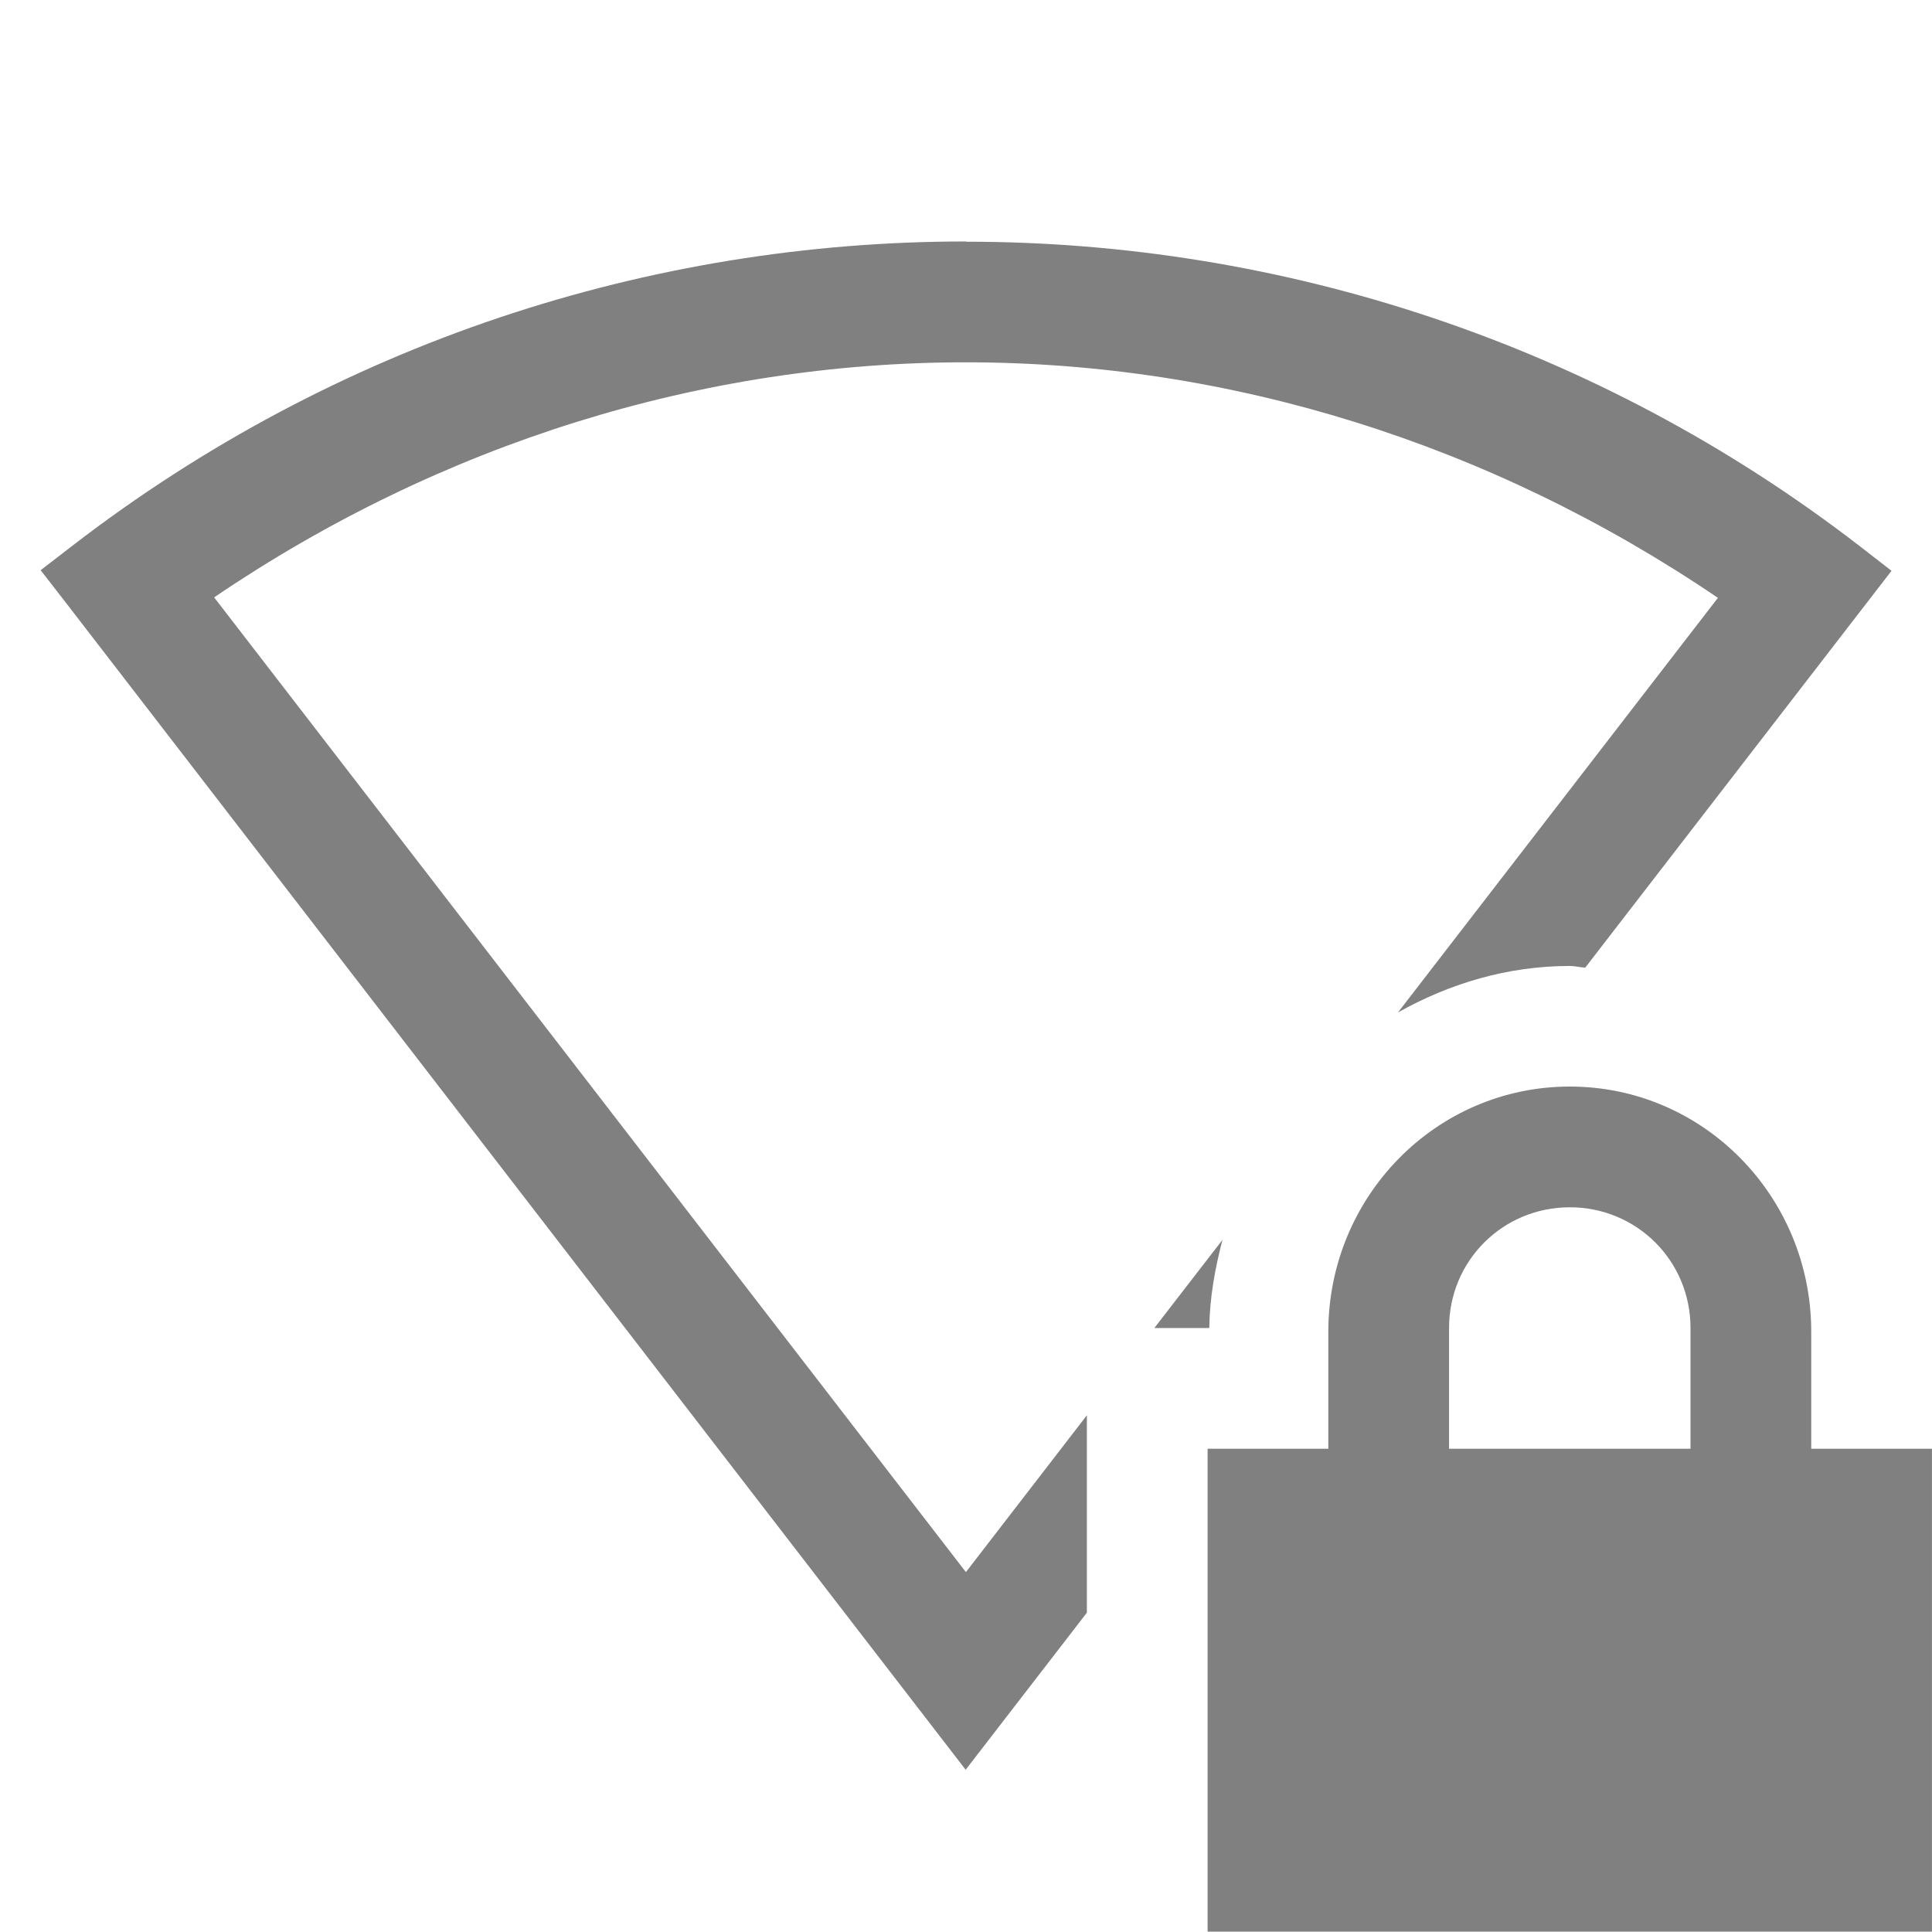
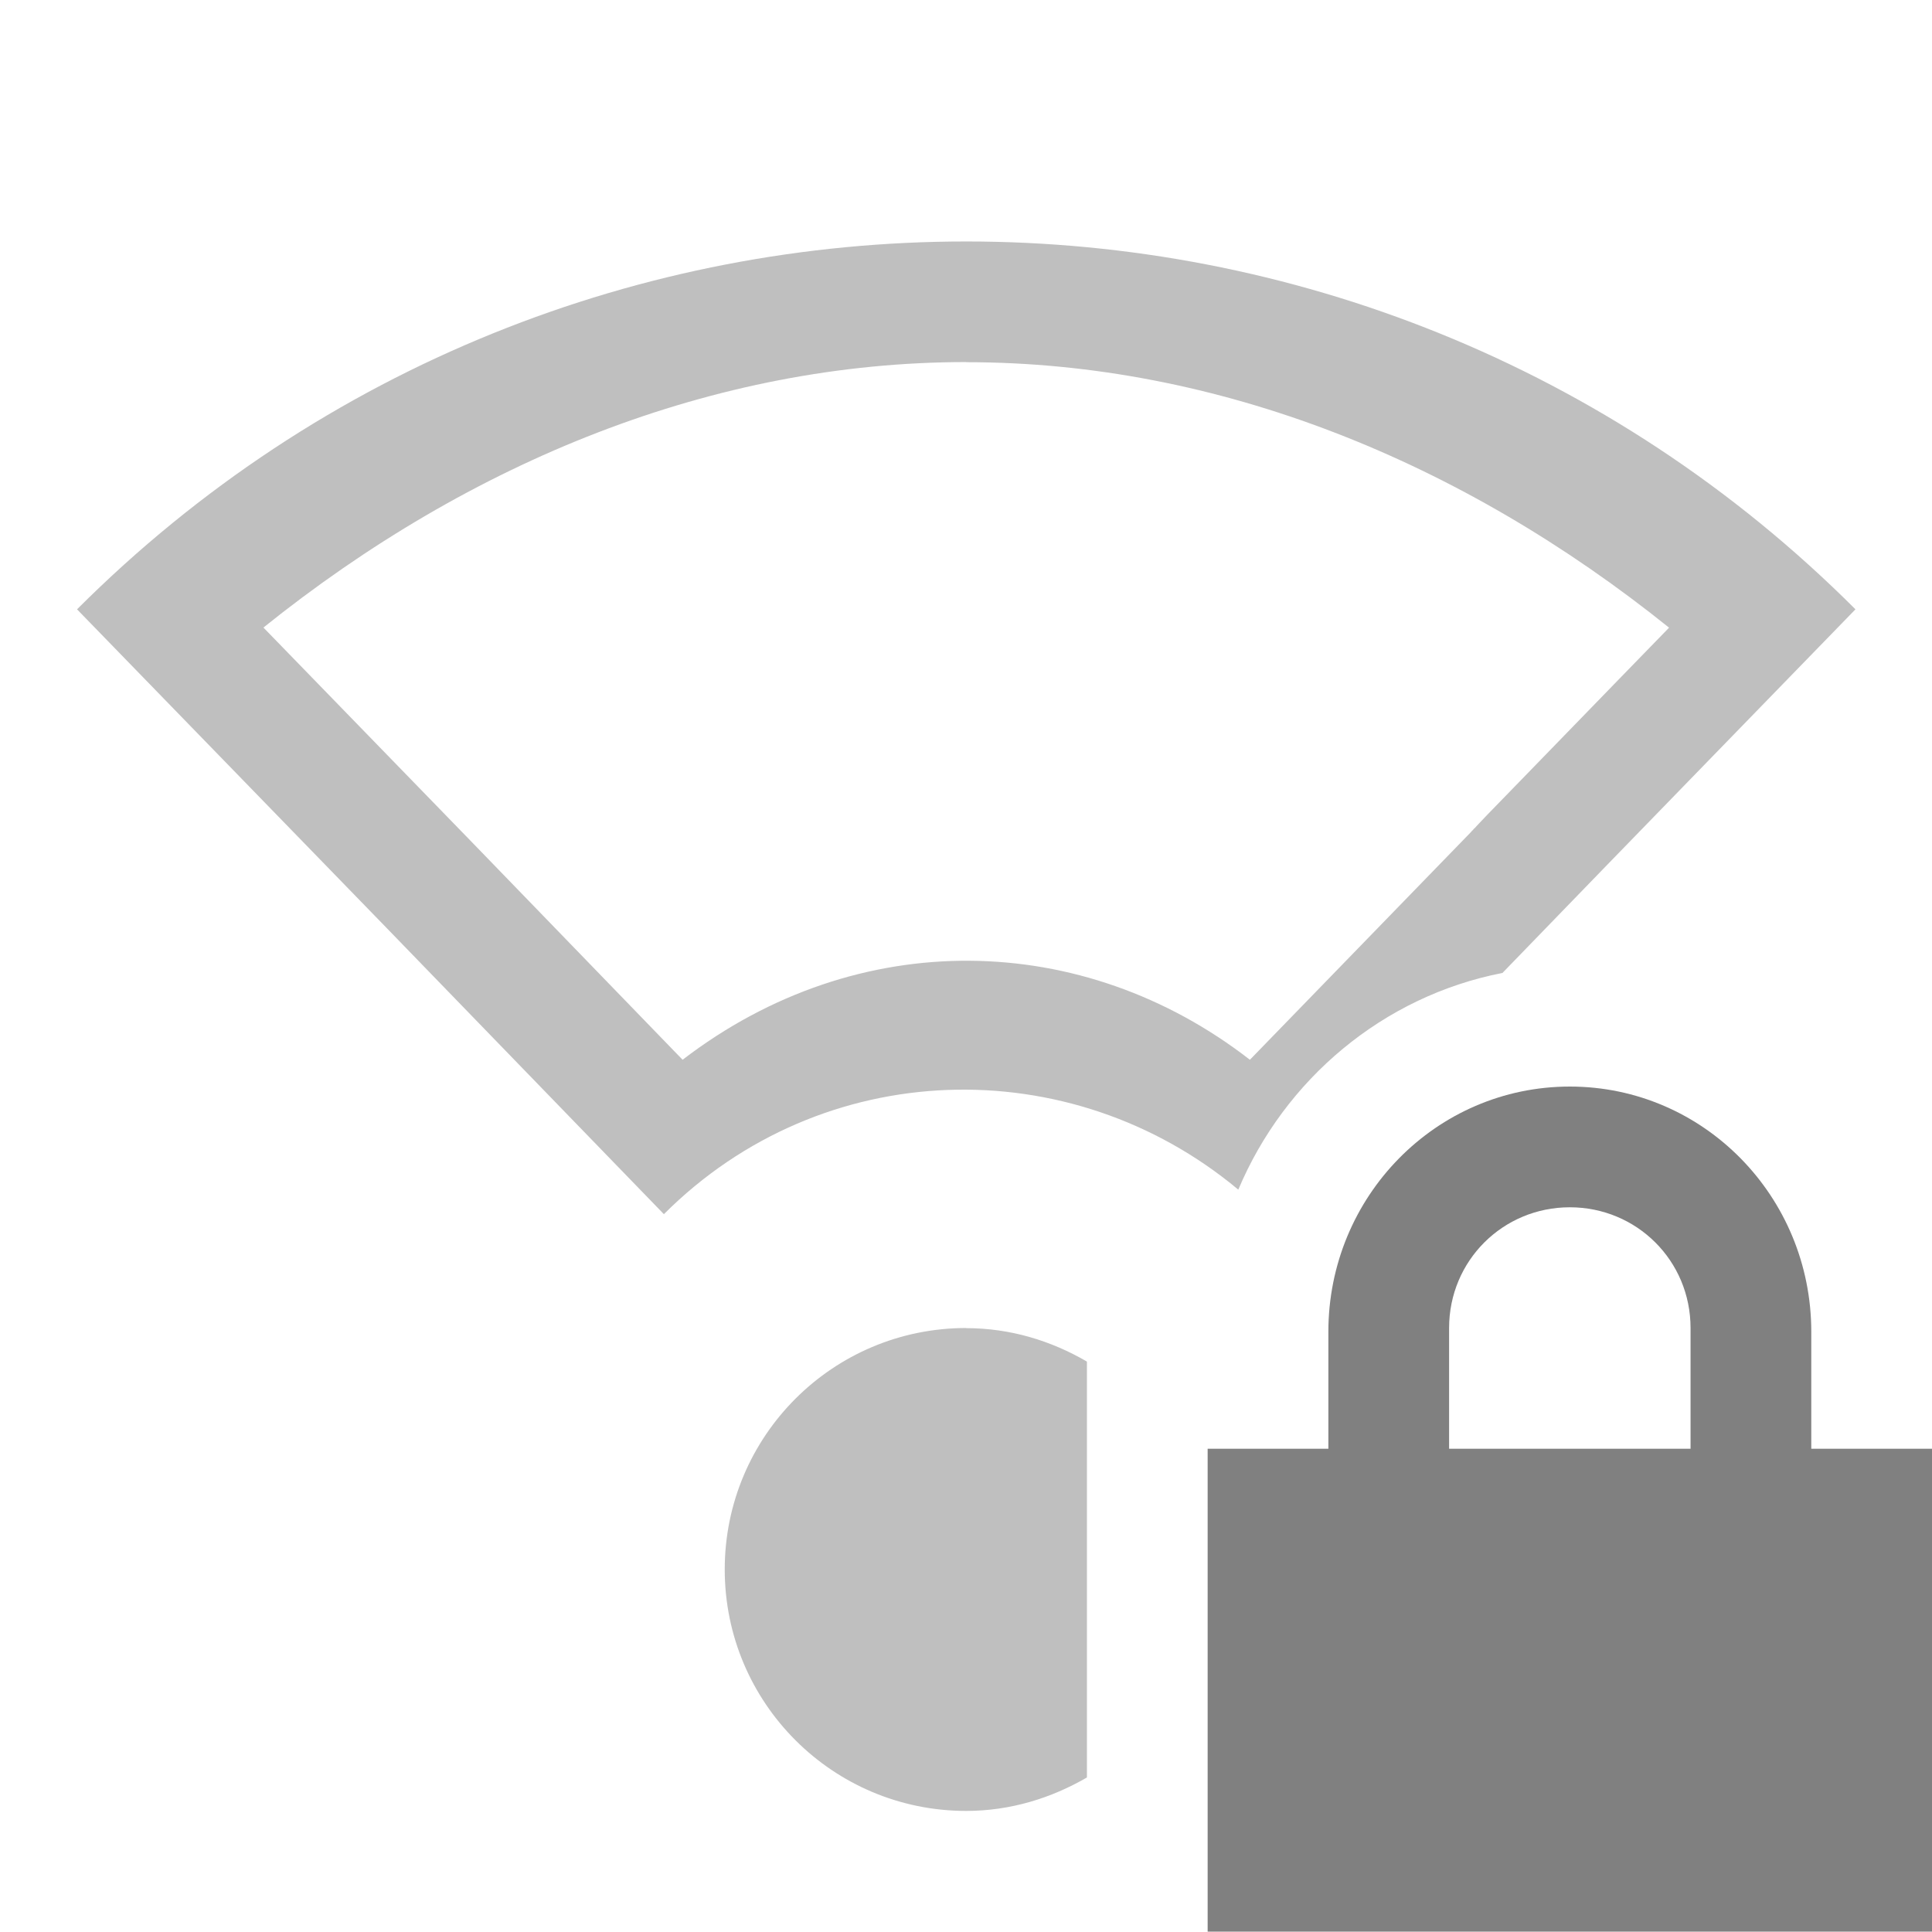
<svg xmlns="http://www.w3.org/2000/svg" xmlns:ns1="http://www.openswatchbook.org/uri/2009/osb" height="16" id="svg7384" version="1.1" width="16.003">
  <defs id="defs7386">
    <linearGradient id="linearGradient5606" ns1:paint="solid">
      <stop id="stop5608" offset="0" style="stop-color:#000000;stop-opacity:1;" />
    </linearGradient>
    <linearGradient id="linearGradient4526" ns1:paint="solid">
      <stop id="stop4528" offset="0" style="stop-color:#ffffff;stop-opacity:1;" />
    </linearGradient>
+     <linearGradient id="linearGradient3600-4" ns1:paint="gradient">
+       <stop id="stop3602-7" offset="0" style="stop-color:#f4f4f4;stop-opacity:1" />
+       <stop id="stop3604-6" offset="1" style="stop-color:#dbdbdb;stop-opacity:1" />
+     </linearGradient>
  </defs>
-   <g id="layer9" label="status" style="display:inline" transform="translate(-832.9973,287.0001)">
-     <path d="m 841,-285 c -2.61,-6.3e-4 -5.22,0.838 -7.4,2.518 l -0.266,0.205 0.205,0.264 7.457,9.672 1.004,-1.301 v -1.635 l -1.002,1.299 -6.227,-8.074 c 1.883,-1.278 4.047,-1.948 6.229,-1.947 2.181,5.3e-4 4.344,0.672 6.227,1.951 l -2.65,3.434 c 0.424,-0.238 0.905,-0.385 1.424,-0.385 0.043,0 0.084,0.012 0.127,0.014 l 2.537,-3.287 -0.264,-0.205 c -2.179,-1.681 -4.79,-2.521 -7.4,-2.521 z m 5,7 c -1.108,0 -2,0.911 -2,2.031 V -275 h -1 v 4 h 6 v -4 h -1 v -0.969 c 0,-1.12 -0.892,-2.031 -2,-2.031 z m 0,1 c 0.554,0 1,0.442 1,1 v 1 h -2 v -1 c 0,-0.558 0.446,-1 1,-1 z m -2.877,0.27 -0.564,0.73 h 0.455 c 0.003,-0.253 0.048,-0.495 0.109,-0.73 z" id="path5994" style="color:#000000;font-style:normal;font-variant:normal;font-weight:normal;font-stretch:normal;font-size:medium;line-height:normal;font-family:sans-serif;font-variant-ligatures:none;font-variant-position:normal;font-variant-caps:normal;font-variant-numeric:normal;font-variant-alternates:normal;font-feature-settings:normal;text-indent:0;text-align:start;text-decoration:none;text-decoration-line:none;text-decoration-style:solid;text-decoration-color:#000000;letter-spacing:normal;word-spacing:normal;text-transform:none;writing-mode:lr-tb;direction:ltr;baseline-shift:baseline;text-anchor:start;white-space:normal;shape-padding:0;clip-rule:nonzero;display:inline;overflow:visible;visibility:visible;opacity:1;isolation:auto;mix-blend-mode:normal;color-interpolation:sRGB;color-interpolation-filters:linearRGB;solid-color:#000000;solid-opacity:1;fill:#808080;fill-opacity:1;fill-rule:nonzero;stroke:none;stroke-width:4;stroke-linecap:butt;stroke-linejoin:miter;stroke-miterlimit:4;stroke-dasharray:none;stroke-dashoffset:0;stroke-opacity:1;marker:none;color-rendering:auto;image-rendering:auto;shape-rendering:auto;text-rendering:auto;enable-background:accumulate" />
+   <g id="layer9" label="status" style="display:inline" transform="translate(-1052.997,247.0001)">
+     <path d="m 1066,-238 c -1.108,0 -2,0.911 -2,2.031 V -235 h -1 v 4 h 6 v -4 h -1 v -0.969 c 0,-1.12 -0.892,-2.031 -2,-2.031 z m 0,1 c 0.554,0 1,0.442 1,1 v 1 h -2 v -1 c 0,-0.558 0.446,-1 1,-1 z" id="path2545" style="color:#000000;font-style:normal;font-variant:normal;font-weight:normal;font-stretch:normal;font-size:medium;line-height:normal;font-family:sans-serif;font-variant-ligatures:none;font-variant-position:normal;font-variant-caps:normal;font-variant-numeric:normal;font-variant-alternates:normal;font-feature-settings:normal;text-indent:0;text-align:start;text-decoration:none;text-decoration-line:none;text-decoration-style:solid;text-decoration-color:#000000;letter-spacing:normal;word-spacing:normal;text-transform:none;writing-mode:lr-tb;direction:ltr;baseline-shift:baseline;text-anchor:start;white-space:normal;shape-padding:0;clip-rule:nonzero;display:inline;overflow:visible;visibility:visible;opacity:1;isolation:auto;mix-blend-mode:normal;color-interpolation:sRGB;color-interpolation-filters:linearRGB;solid-color:#000000;solid-opacity:1;fill:#808080;fill-opacity:1;fill-rule:nonzero;stroke:none;stroke-width:4;stroke-linecap:butt;stroke-linejoin:miter;stroke-miterlimit:4;stroke-dasharray:none;stroke-dashoffset:0;stroke-opacity:1;marker:none;color-rendering:auto;image-rendering:auto;shape-rendering:auto;text-rendering:auto;enable-background:accumulate" />
+     <path d="m 1061,-245 c -2.667,0 -5.333,1.015 -7.365,3.047 l 2.562,2.637 2.299,2.373 c 1.31,-1.31 3.364,-1.366 4.758,-0.203 0.384,-0.913 1.198,-1.602 2.188,-1.795 l 0.492,-0.508 c 0,-0.002 2.432,-2.504 2.432,-2.504 -2.031,-2.032 -4.698,-3.047 -7.365,-3.047 z m 0,1 c 2.089,0 4.107,0.821 5.822,2.199 -0.175,0.18 -0.195,0.201 -0.391,0.402 -0.304,0.313 -0.608,0.626 -0.836,0.861 -0.114,0.118 -0.21,0.216 -0.277,0.285 -0.034,0.035 -0.059,0.062 -0.078,0.082 -0.01,0.01 -0.018,0.019 -0.025,0.027 0,0.004 -0.01,0.006 -0.014,0.014 0,0.004 -0.01,0.008 -0.019,0.021 l -1.832,1.887 c -1.378,-1.07 -3.243,-1.117 -4.699,0 l -1.736,-1.793 -1.736,-1.787 c 1.716,-1.378 3.733,-2.199 5.822,-2.199 z m 0,8 c -1.105,0 -2,0.895 -2,2 0,1.105 0.895,2 2,2 0.366,0 0.705,-0.106 1,-0.277 v -3.445 c -0.295,-0.172 -0.634,-0.277 -1,-0.277 z" id="path2592" style="color:#000000;display:inline;overflow:visible;visibility:visible;opacity:0.5;fill:#808080;fill-opacity:1;fill-rule:nonzero;stroke:none;stroke-width:4;stroke-linecap:butt;stroke-linejoin:miter;stroke-miterlimit:4;stroke-dasharray:none;stroke-dashoffset:0;stroke-opacity:1;marker:none;enable-background:accumulate" />
  </g>
-   <g id="layer2" transform="translate(-591.9971,-79.99986)" />
-   <g id="layer3" style="display:inline" transform="translate(-591.9971,-79.99986)" />
-   <g id="g6217" transform="translate(-591.9971,-79.99986)" />
-   <g id="layer1" transform="translate(-591.9971,-79.99986)" />
+   <g id="layer2" transform="translate(-811.9971,-119.9999)" />
+   <g id="layer4" transform="translate(-811.9971,-119.9999)" />
+   <g id="g1812" style="display:inline" transform="translate(-811.9971,-119.9999)" />
+   <g id="g6217" transform="translate(-811.9971,-119.9999)" />
+   <g id="layer3" style="display:inline" transform="translate(-811.9971,-119.9999)" />
+   <g id="g1833" style="display:inline" transform="translate(-811.9971,-119.9999)" />
+   <g id="layer1" transform="translate(-811.9971,-119.9999)" />
</svg>
